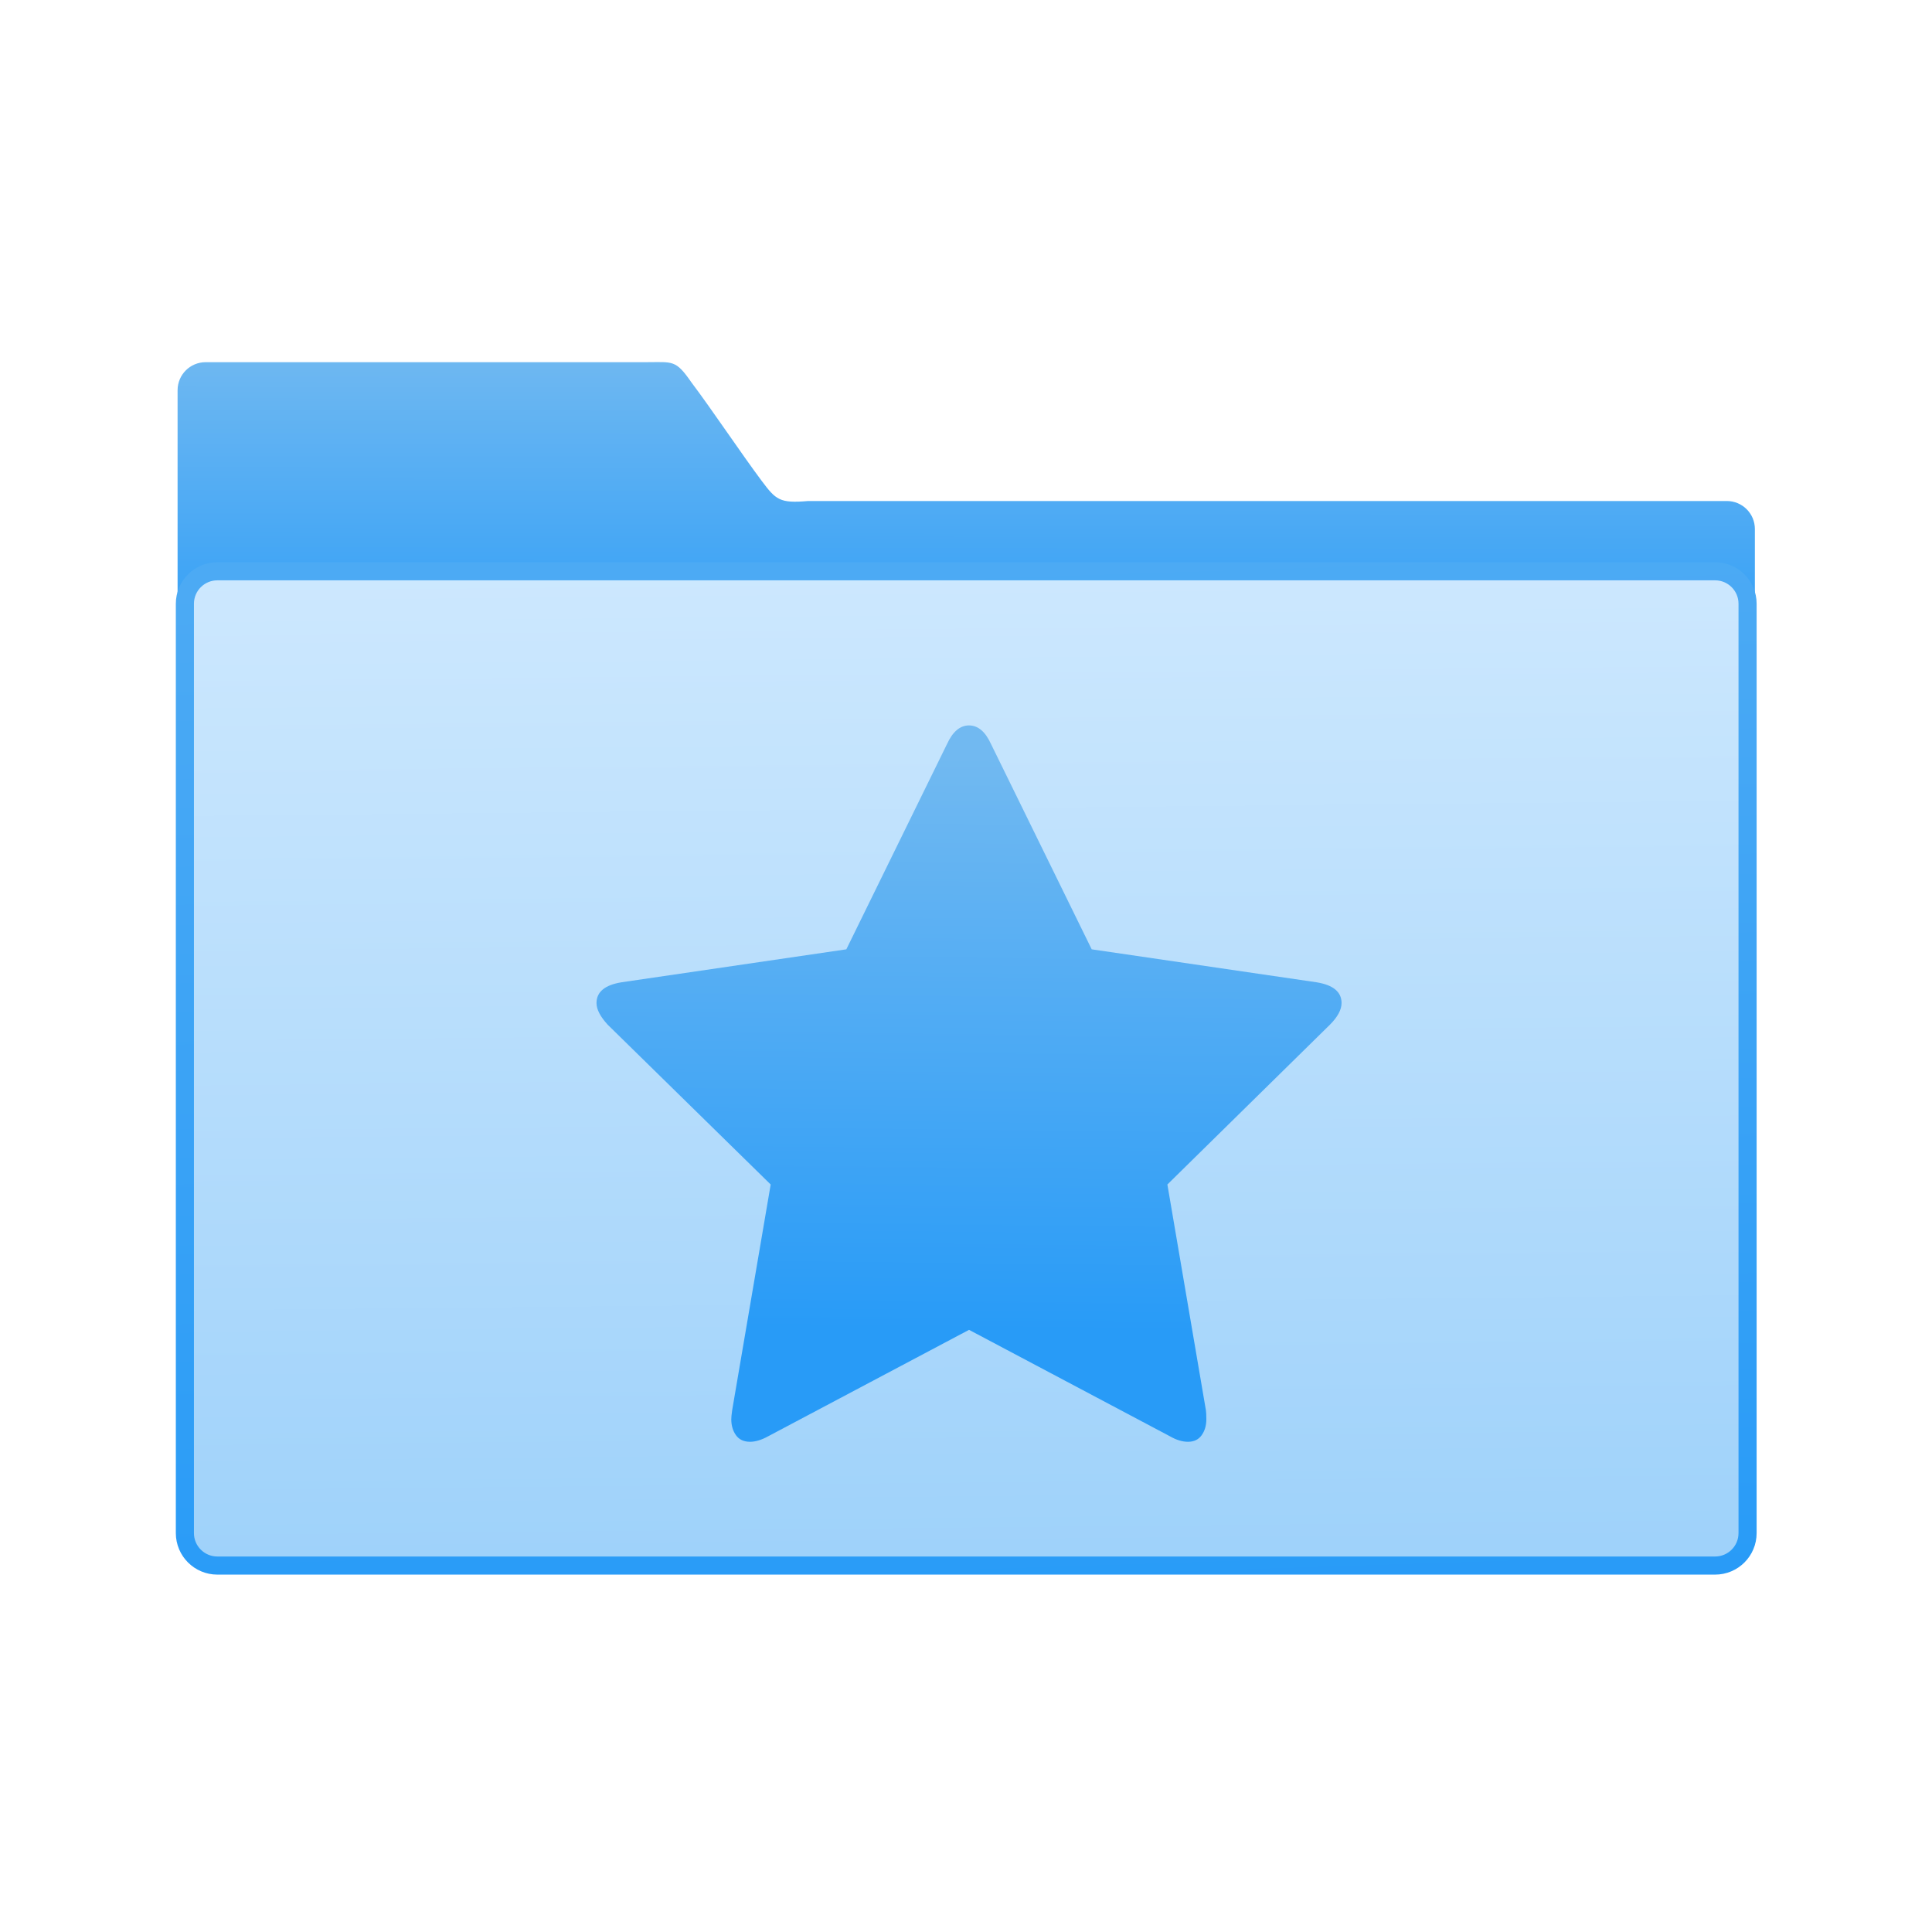
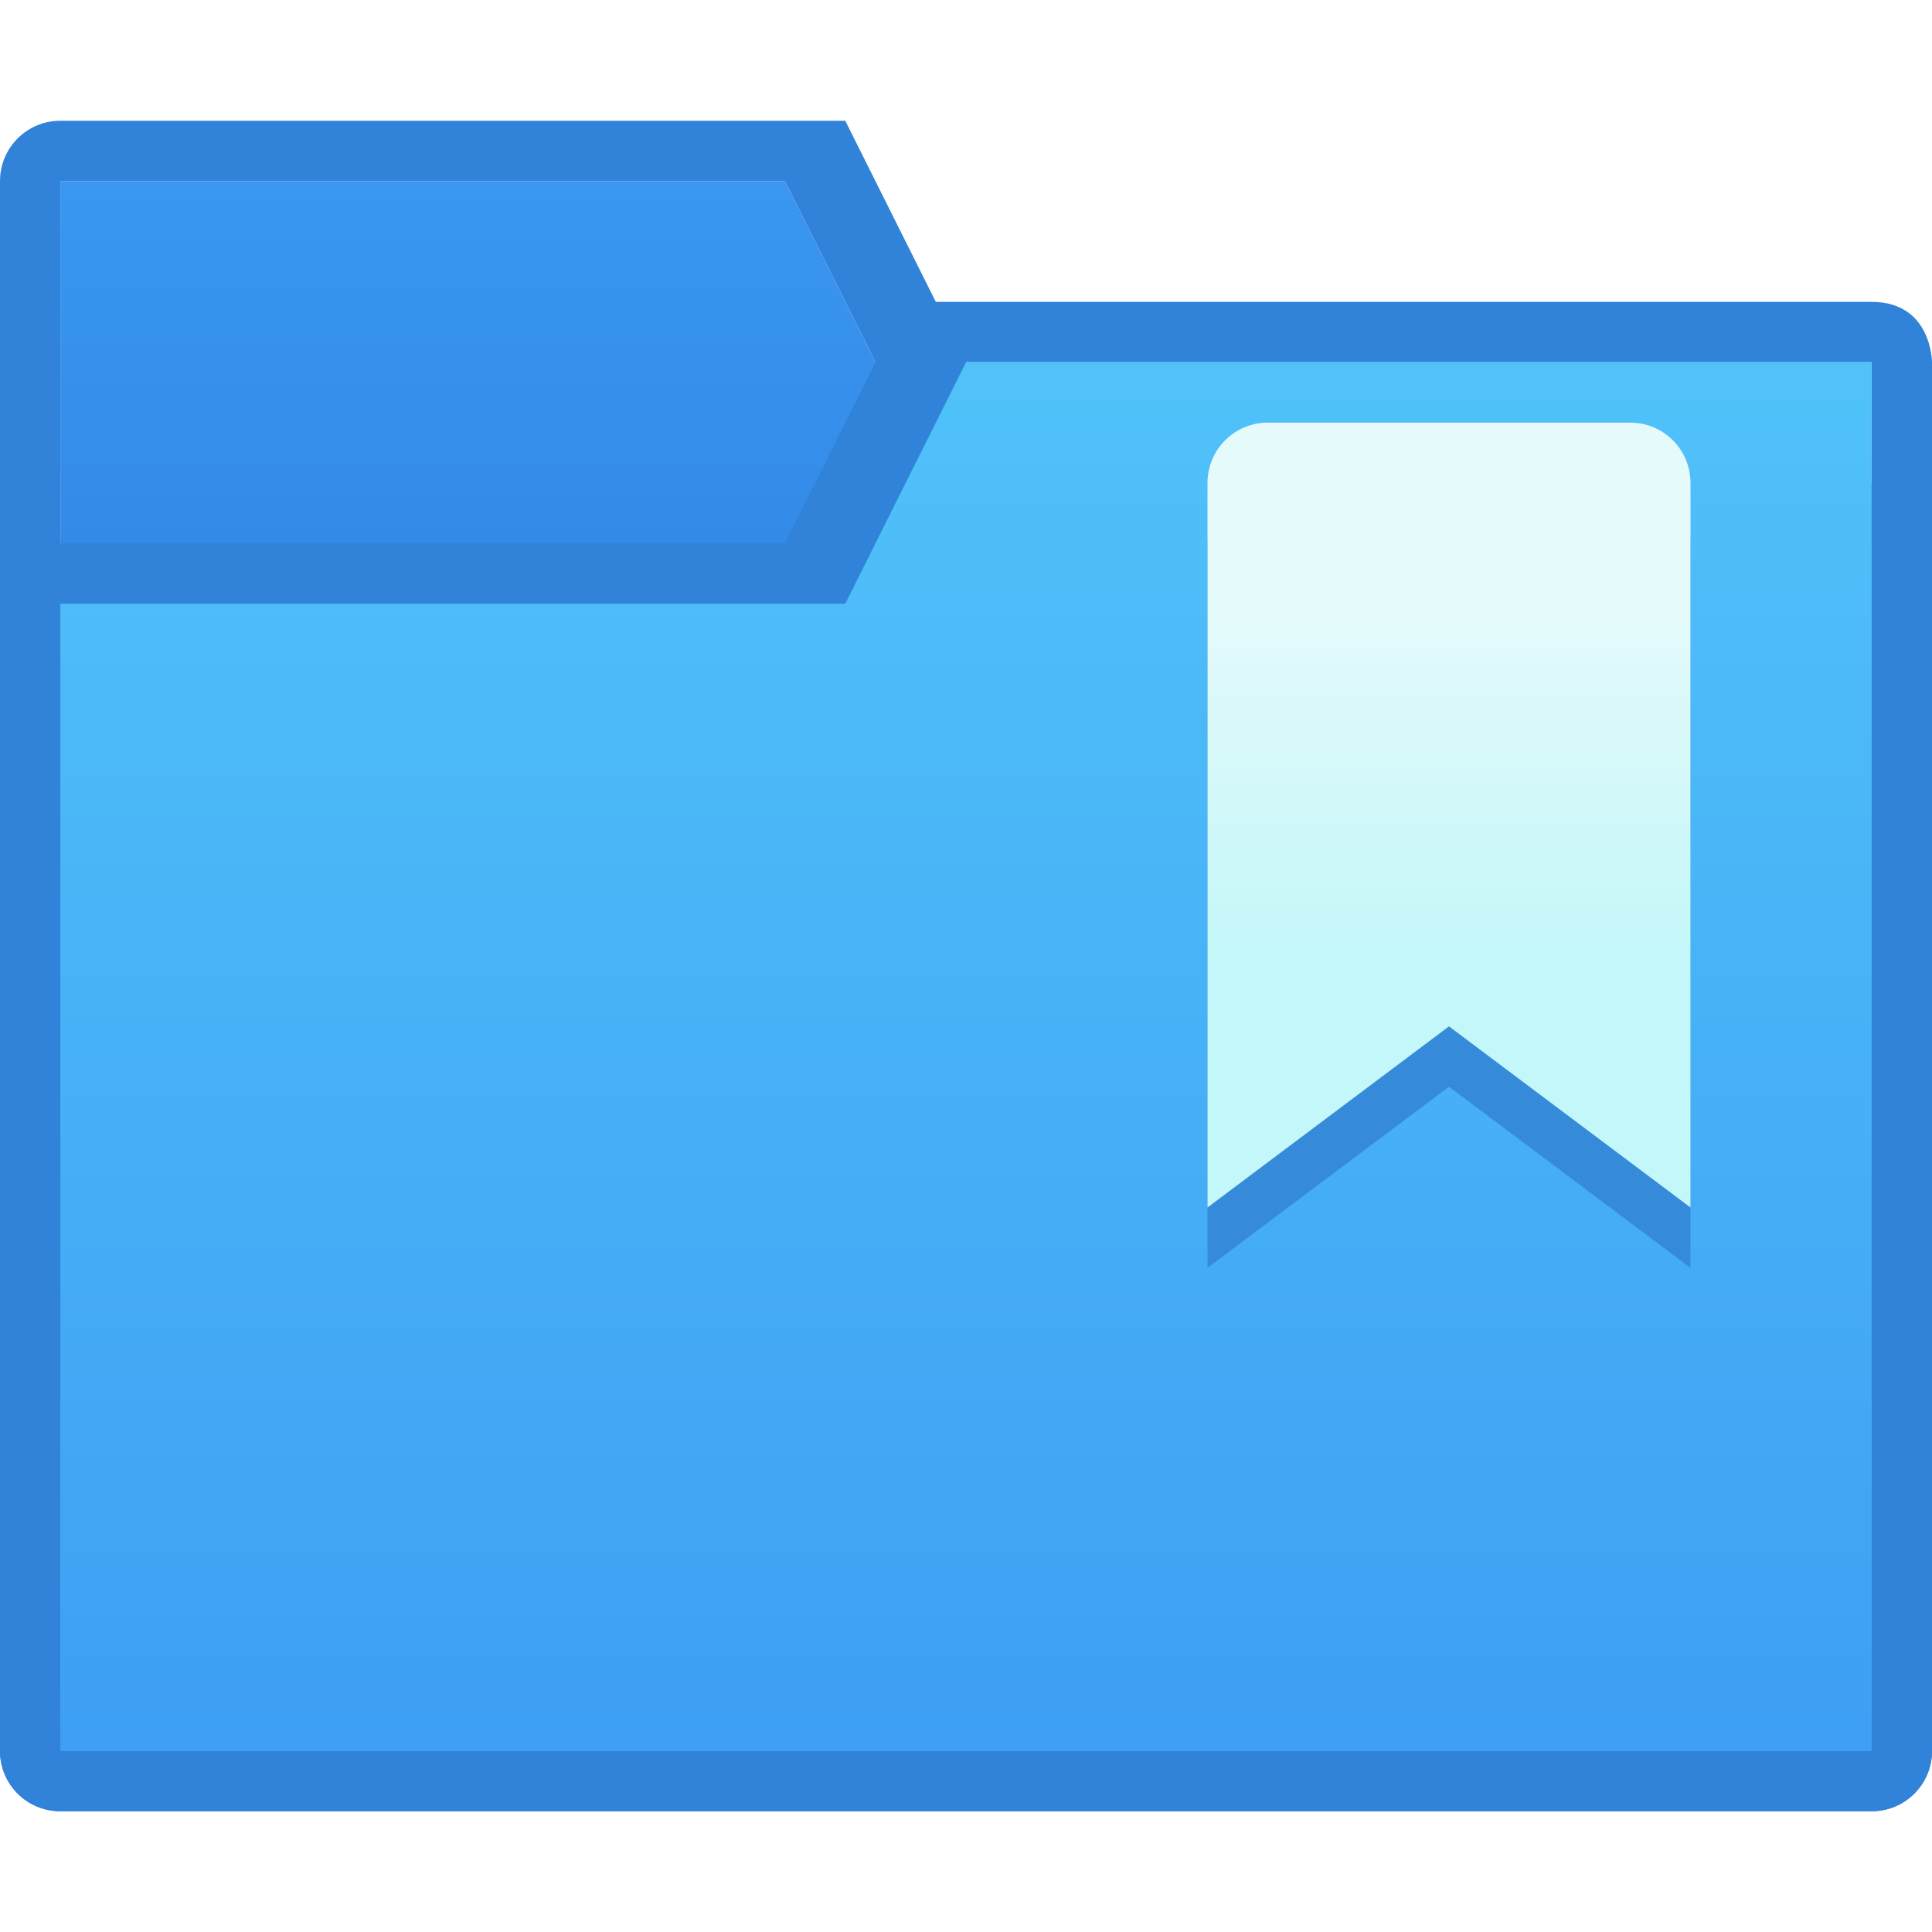
- <svg xmlns="http://www.w3.org/2000/svg" xmlns:xlink="http://www.w3.org/1999/xlink" viewBox="0 0 32 32">
-   <defs>
-     <linearGradient xlink:href="#1" id="3" x1="-86.21" y1="428.69" x2="-84.65" y2="285.59" gradientUnits="userSpaceOnUse" />
-     <linearGradient gradientUnits="userSpaceOnUse" y2="352.98" x2="-601.15" y1="663.95" x1="-591.02" id="4">
-       <stop stop-color="#289bf7" />
-       <stop offset="1" stop-color="#4caaf4" />
+ <svg xmlns="http://www.w3.org/2000/svg" xmlns:xlink="http://www.w3.org/1999/xlink" width="32" height="32" viewBox="0 0 32 32" version="1.1" id="svg8">
+   <defs id="defs2">
+     <linearGradient gradientTransform="matrix(3.779527,0,0,3.779527,-0.6249999,-812.2804)" xlink:href="#linearGradient4547" id="linearGradient4571" x1="7.574" y1="293.669" x2="7.574" y2="292.082" gradientUnits="userSpaceOnUse" />
+     <linearGradient id="linearGradient4547">
+       <stop id="stop4543" offset="0" style="stop-color:#c3f7f9;stop-opacity:1" />
+       <stop id="stop4545" offset="1" style="stop-color:#e5fafb;stop-opacity:1" />
    </linearGradient>
-     <linearGradient gradientUnits="userSpaceOnUse" y2="354.29" x2="-704.05" y1="647.77" x1="-701.19" id="2">
-       <stop stop-color="#9fd2fa" />
-       <stop offset="1" stop-color="#cde8fe" />
+     <linearGradient gradientTransform="matrix(3.779527,0,0,3.779527,4,281.6499)" xlink:href="#linearGradient10231" id="linearGradient10233" x1="4.763" y1="7.673" x2="4.763" y2="1.587" gradientUnits="userSpaceOnUse" />
+     <linearGradient id="linearGradient10231">
+       <stop style="stop-color:#3e9ff4;stop-opacity:1" offset="0" id="stop10227" />
+       <stop style="stop-color:#50c2f9;stop-opacity:1" offset="1" id="stop10229" />
    </linearGradient>
-     <linearGradient xlink:href="#1" id="0" x1="59.12" y1="-13.295" x2="59.15" y2="-37.783" gradientUnits="userSpaceOnUse" gradientTransform="matrix(4.17478 0 0 4.16765-1069.7 447.73)" />
-     <linearGradient id="1">
-       <stop stop-color="#289bf7" />
-       <stop offset="1" stop-color="#71b9f1" />
+     <linearGradient gradientTransform="matrix(3.779527,0,0,3.779527,4,281.6499)" xlink:href="#linearGradient10239" id="linearGradient10241" x1="1.852" y1="2.381" x2="1.852" y2="0.794" gradientUnits="userSpaceOnUse" />
+     <linearGradient id="linearGradient10239">
+       <stop style="stop-color:#348be7;stop-opacity:1" offset="0" id="stop10235" />
+       <stop style="stop-color:#3997f1;stop-opacity:1" offset="1" id="stop10237" />
    </linearGradient>
  </defs>
-   <g transform="translate(-384.57-515.8)">
-     <g transform="matrix(.0558 0 0 .0558 437.31 505.35)">
-       <path d="m-884.1 294.78c-4.626 0-8.349 3.718-8.349 8.335v161.41l468.19 1v-121.2c0-4.618-3.724-8.335-8.35-8.335h-272.65c-8.51.751-9.607-.377-13.812-5.981-5.964-7.968-14.969-21.443-20.84-29.21-4.712-6.805-5.477-6.02-13.292-6.02z" fill="url(#0)" color="#000" />
-       <rect y="356.85" x="-890.28" height="295.13" width="463.85" fill="url(#2)" stroke="url(#2)" stroke-width="2.378" rx="9.63" />
-       <rect y="356.85" x="-890.28" height="295.13" width="463.85" fill="none" stroke="url(#4)" stroke-linejoin="round" stroke-linecap="round" stroke-width="5.376" rx="9.63" />
+   <g id="layer1" transform="translate(0,-282.65)">
+     <g id="g5211" transform="translate(-4,0.999995)">
+       <path id="path13-6-7-64-1-3-02-8-0" d="M 5,284.65 H 17 l 3,6 H 35 V 310.65 H 5 Z" style="fill:url(#linearGradient10241);fill-opacity:1;stroke-width:1" />
+       <path style="fill:#3182d9;fill-opacity:1;stroke-width:1" id="path13-6-3-1-3-0-7-7" d="M 5,283.65 C 4.446,283.65 4,284.096 4,284.65 V 310.65 c 0,0.554 0.446,1 1,1 H 35 C 35.554,311.65 36,311.204 36,310.65 v -20 c 0,-0.554 -0.45,-1.069 -1,-1 H 21 l -3,-6 z m 0,1 H 17 l 3,6 H 35 V 310.65 H 5 Z" />
+       <path style="fill:#3182d9;fill-opacity:1;stroke-width:1" id="path13-0-0-9-9-8" d="m 5,290.65 c -0.554,0 -1,0.446 -1,1 L 4,310.65 c -1.5e-6,0.554 0.446,1 1,1 H 35 C 35.554,311.65 36,311.204 36,310.65 v -23 c 0,0 0,-1 -1,-1 H 19 l -2,4 z m 0,1 H 18 L 20,287.65 H 35 V 310.65 H 5 Z" />
+       <path id="path13-5-2-9-4-2-6" d="M 5,291.65 H 18 L 20,287.65 H 35 V 310.65 H 5 Z" style="fill:url(#linearGradient10233);fill-opacity:1;stroke-width:1" />
+       <path id="path4545" d="m 25,289.65 c -0.554,0 -1,0.446 -1,1 v 6 2 4 l 4,-3 4,3 v -4 -2 -6 c 0,-0.554 -0.446,-1 -1,-1 z" style="fill:#358bd9;fill-opacity:1;stroke:none;stroke-width:1px;stroke-linecap:butt;stroke-linejoin:miter;stroke-opacity:1" />
+       <path id="path4545-5" d="m 25,288.65 c -0.554,0 -1,0.446 -1,1 v 6 2 4 l 4,-3 4,3 v -4 -2 -6 c 0,-0.554 -0.446,-1 -1,-1 z" style="fill:url(#linearGradient4571);fill-opacity:1;stroke:none;stroke-width:1px;stroke-linecap:butt;stroke-linejoin:miter;stroke-opacity:1" />
    </g>
-     <path d="m.674 341.78l-56.2-8.239-25.19-51.36c-1.417-3.085-3.247-4.627-5.486-4.627-2.239 0-4.068 1.542-5.486 4.627l-25.19 51.36-56.2 8.239c-4.179.677-6.269 2.408-6.269 5.192 0 1.581.933 3.387 2.799 5.418l40.754 39.955-9.628 56.43c-.15 1.054-.224 1.808-.224 2.258 0 1.581.392 2.915 1.175 4.01.783 1.092 1.958 1.636 3.526 1.636 1.344 0 2.836-.449 4.479-1.353l50.27-26.639 50.27 26.639c1.569.903 3.062 1.353 4.477 1.353 1.497 0 2.633-.543 3.416-1.636.782-1.092 1.174-2.427 1.174-4.01 0-.978-.037-1.73-.113-2.258l-9.629-56.43 40.641-39.955c1.943-1.956 2.912-3.763 2.912-5.418 0-2.785-2.089-4.515-6.272-5.192" fill="url(#3)" transform="matrix(.06624 0 0 .06624 406.33 509.43)" />
  </g>
</svg>
